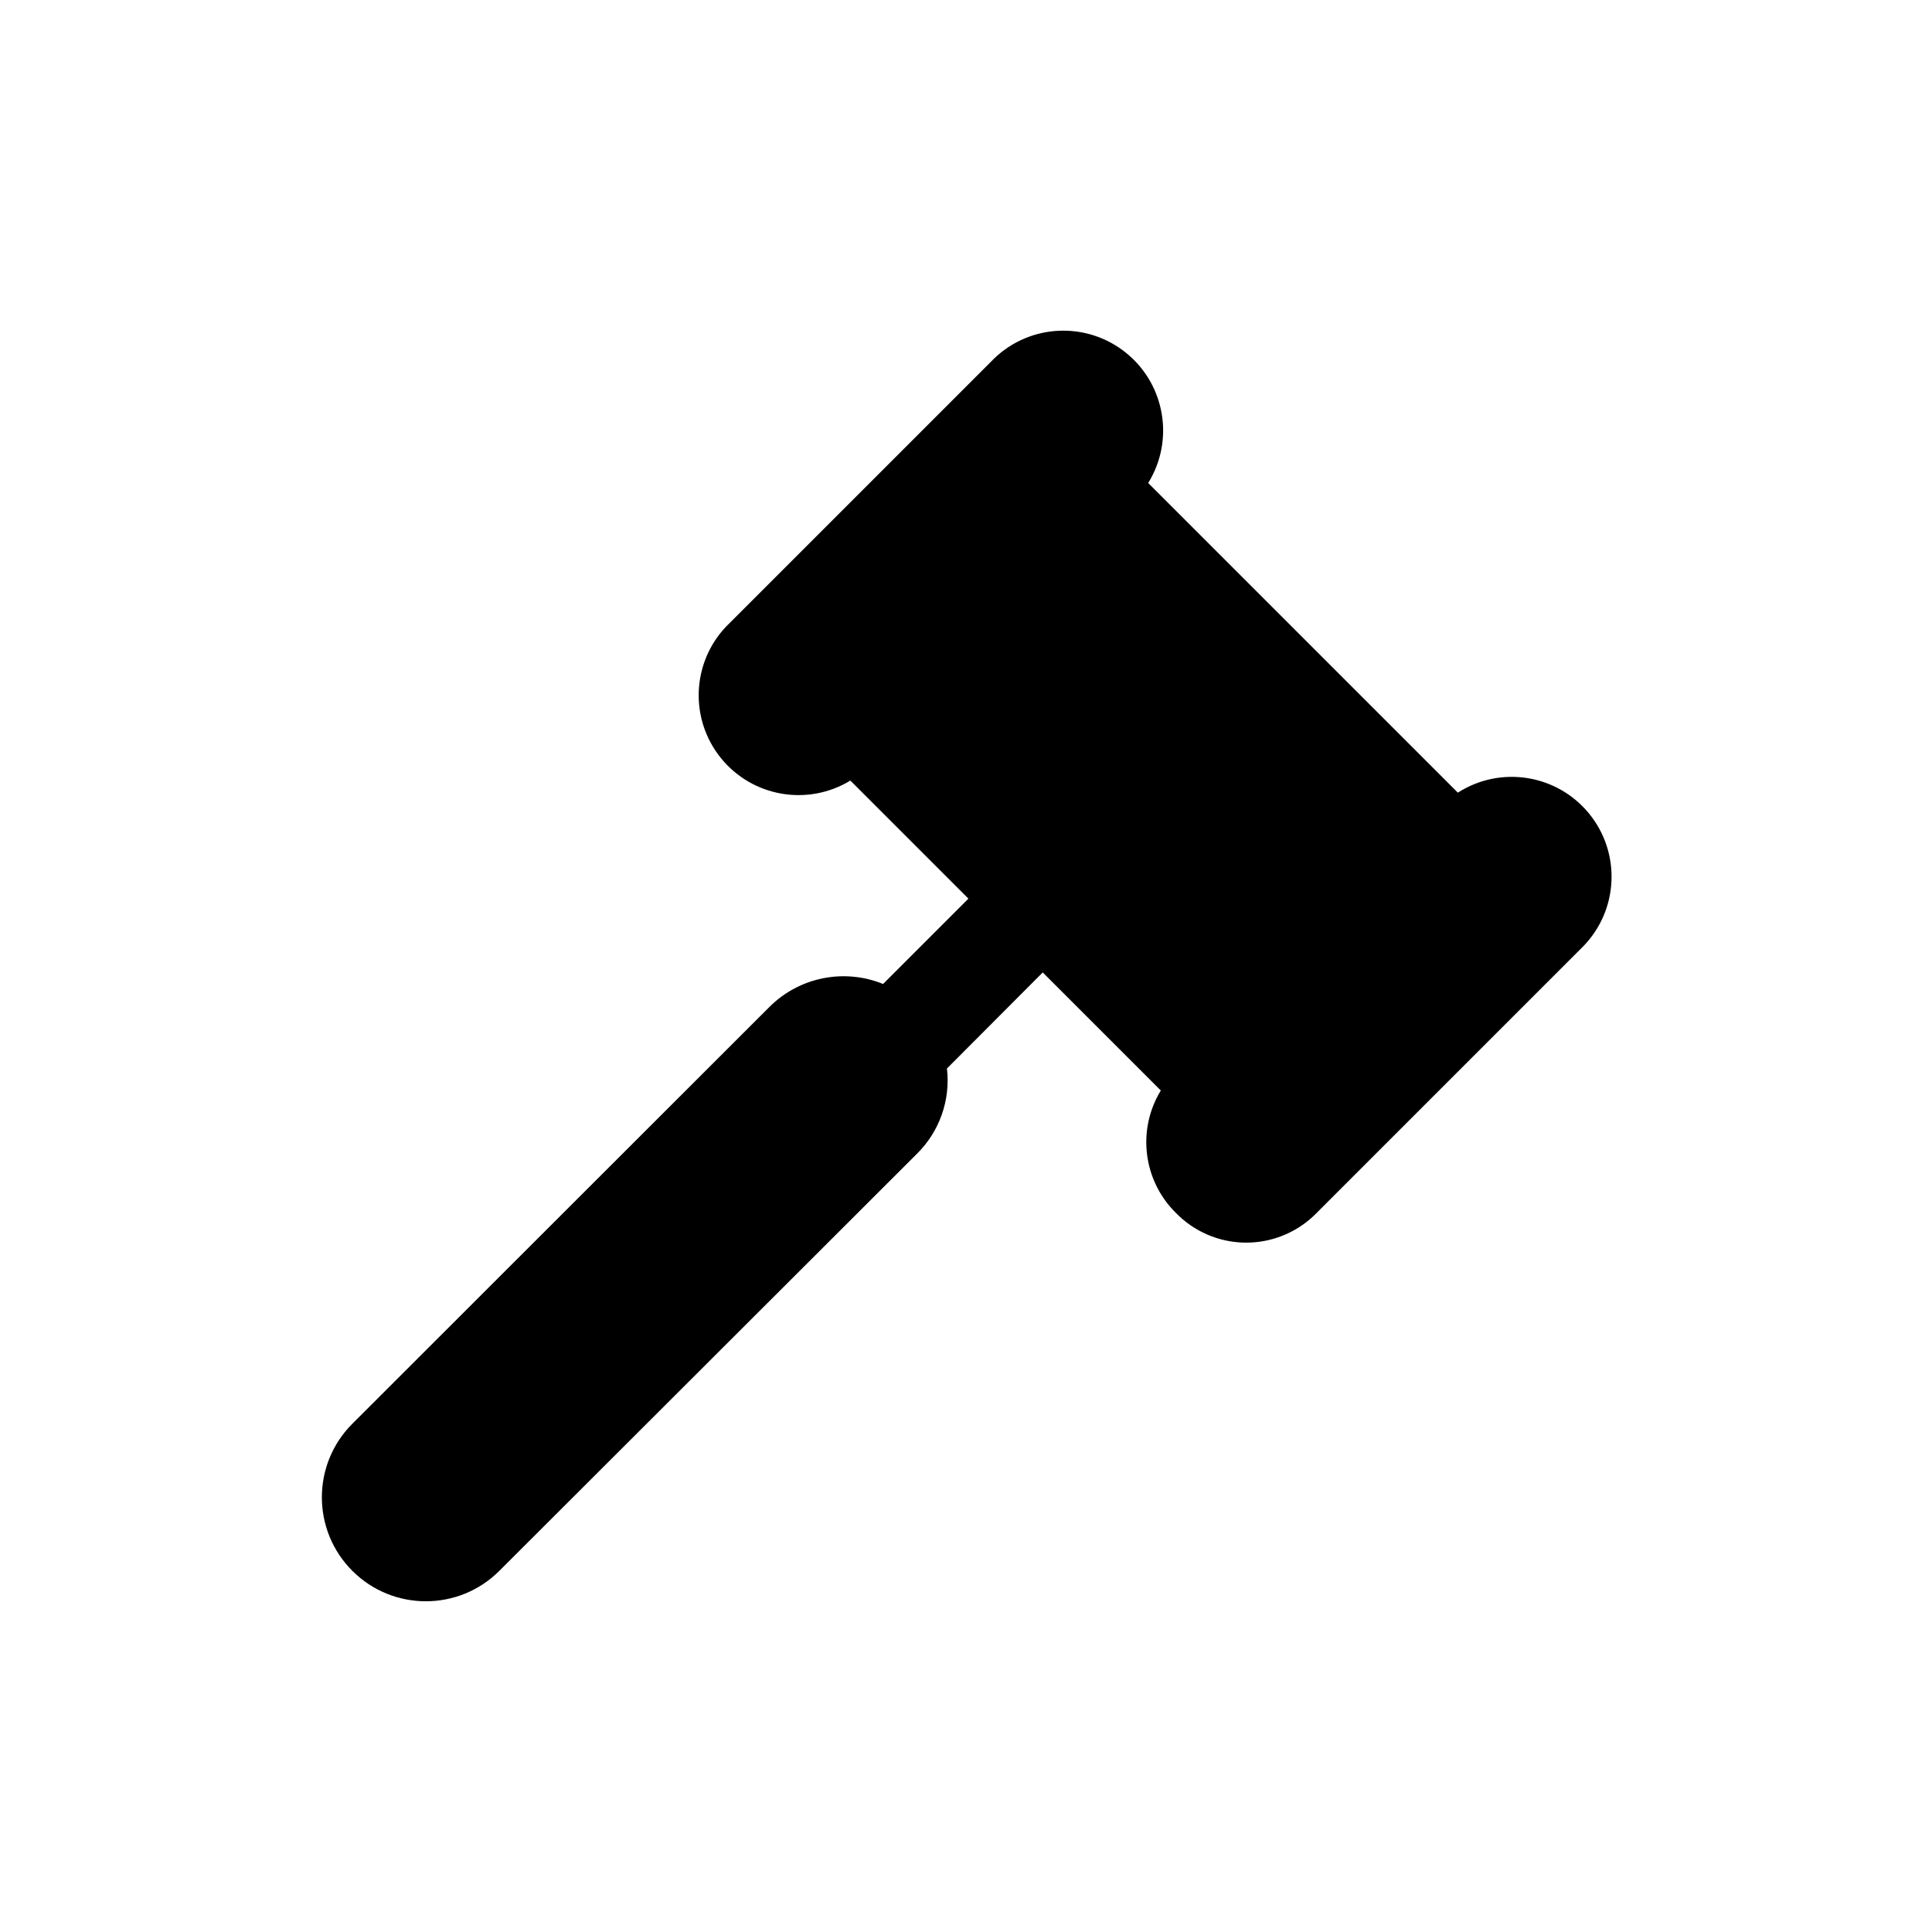
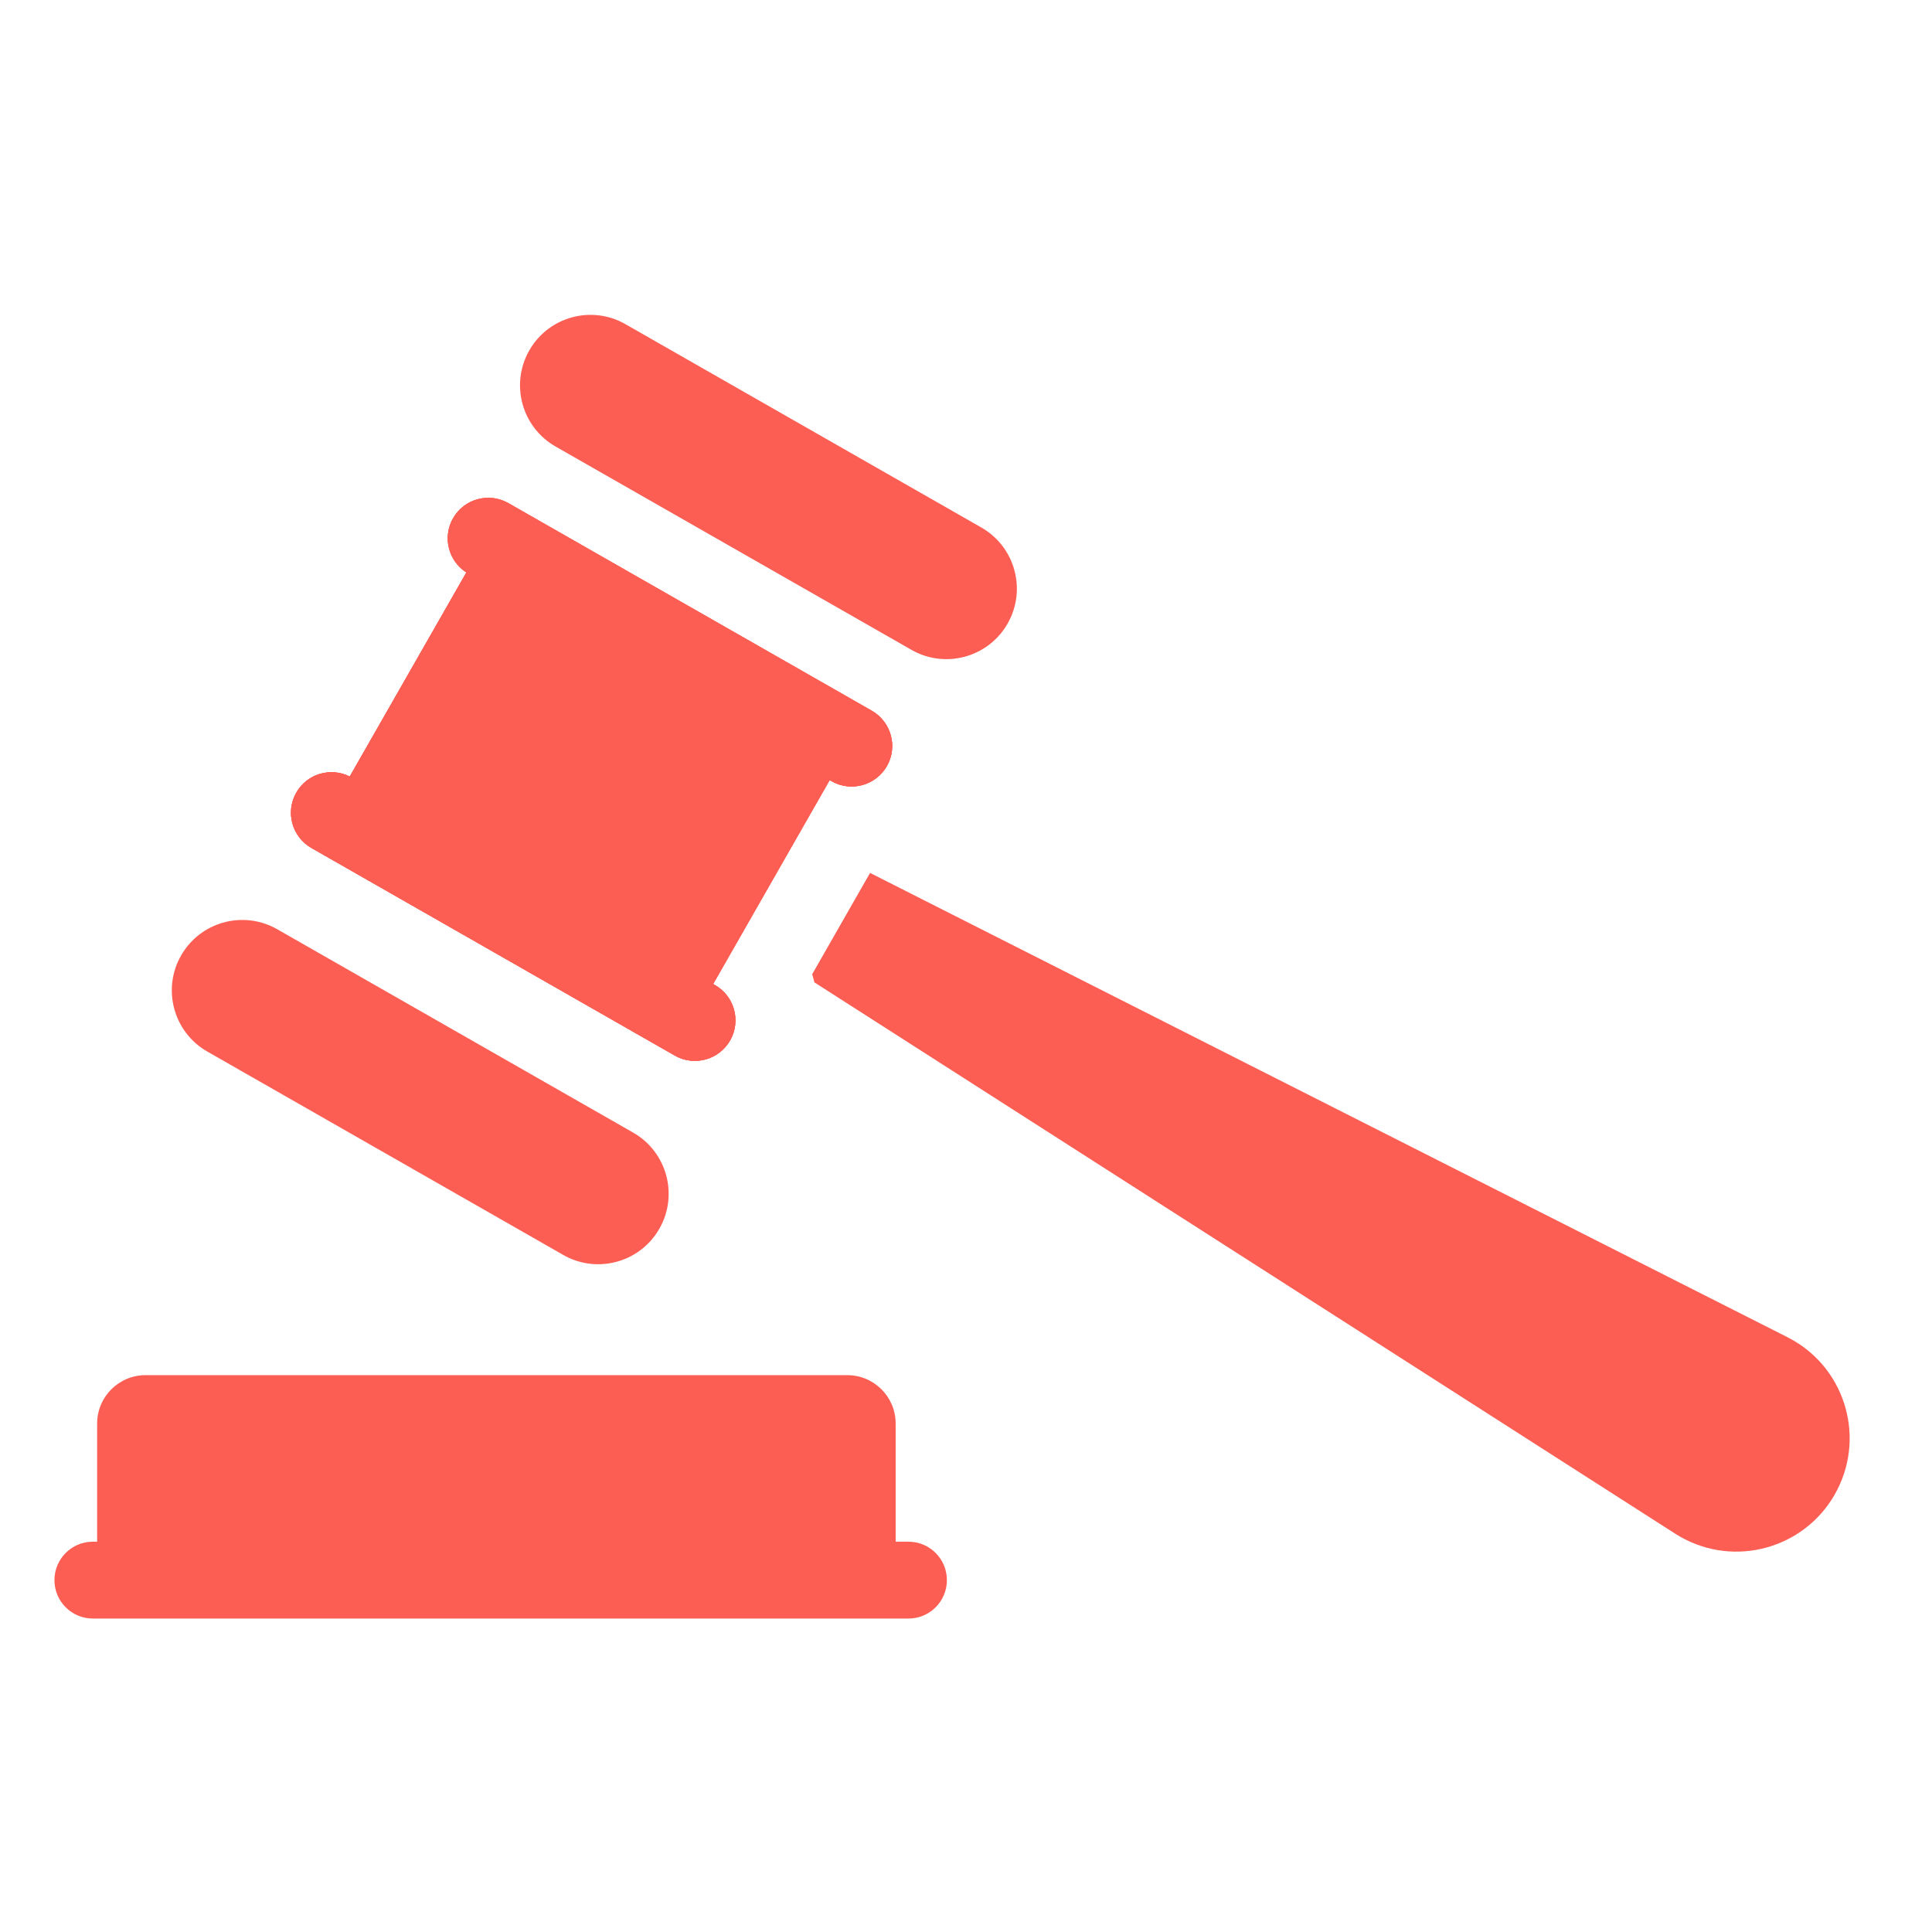
- <svg xmlns="http://www.w3.org/2000/svg" fill="#000000" width="800px" height="800px" viewBox="0 -8 72 72" id="Layer_1" data-name="Layer 1">
-   <path d="M59,27.27l-10,10a3.66,3.66,0,0,1-5.18-.07,3.7,3.7,0,0,1-.56-4.56l-4.4-4.4-3.57,3.58A3.84,3.84,0,0,1,34.17,35L18.61,50.54a3.87,3.87,0,0,1-5.48-5.48L28.68,29.52a3.91,3.91,0,0,1,4.23-.85l3.18-3.18-4.4-4.4a3.72,3.72,0,0,1-4.63-5.74l10-10A3.72,3.72,0,0,1,42.79,10L54.33,21.54A3.72,3.72,0,0,1,59,27.27Z" />
+ <svg xmlns="http://www.w3.org/2000/svg" width="500" zoomAndPan="magnify" viewBox="0 0 375 375" height="500" preserveAspectRatio="xMidYMid meet" version="1.0">
+   <defs>
+     <clipPath id="54158578c1">
+       <path d="M 10.48 266 L 184 266 L 184 314.16 L 10.48 314.16 Z M 10.48 266 " clip-rule="nonzero" />
+     </clipPath>
+   </defs>
+   <path fill="#fd5e53" d="M 87.941 100.594 C 85.852 104.25 87.02 108.863 90.523 111.113 L 67.883 150.723 C 64.172 148.855 59.602 150.188 57.512 153.844 C 55.352 157.617 56.664 162.43 60.441 164.586 L 130.969 204.879 C 134.742 207.039 139.555 205.723 141.715 201.949 C 143.871 198.172 142.559 193.363 138.781 191.207 L 138.418 191 L 161.035 151.422 L 161.398 151.625 C 165.172 153.785 169.984 152.473 172.145 148.695 C 174.301 144.922 172.988 140.109 169.211 137.953 L 98.68 97.664 C 94.906 95.508 90.094 96.816 87.941 100.594 Z M 87.941 100.594 " fill-opacity="1" fill-rule="nonzero" />
+   <path fill="#fd5e53" d="M 87.941 100.594 C 85.852 104.25 87.02 108.863 90.523 111.113 L 67.883 150.723 C 64.172 148.855 59.602 150.188 57.512 153.844 C 55.352 157.617 56.664 162.43 60.441 164.586 L 130.969 204.879 C 134.742 207.039 139.555 205.723 141.715 201.949 C 143.871 198.172 142.559 193.363 138.781 191.207 L 138.418 191 L 161.035 151.422 L 161.398 151.625 C 165.172 153.785 169.984 152.473 172.145 148.695 C 174.301 144.922 172.988 140.109 169.211 137.953 L 98.68 97.664 C 94.906 95.508 90.094 96.816 87.941 100.594 Z M 87.941 100.594 " fill-opacity="1" fill-rule="nonzero" />
+   <path fill="#fd5e53" d="M 168.879 169.434 L 157.645 189.098 C 157.805 189.617 157.941 190.145 158.07 190.676 L 325.164 297.695 C 325.773 298.086 326.438 298.465 327.094 298.797 C 337.93 304.281 351.16 299.945 356.645 289.105 C 362.129 278.27 357.793 265.039 346.953 259.555 Z M 168.879 169.434 " fill-opacity="1" fill-rule="nonzero" />
+   <path fill="#fd5e53" d="M 87.941 100.594 C 85.852 104.25 87.02 108.863 90.523 111.113 L 67.883 150.723 C 64.172 148.855 59.602 150.188 57.512 153.844 C 55.352 157.617 56.664 162.43 60.441 164.586 L 130.969 204.879 C 134.742 207.039 139.555 205.723 141.715 201.949 C 143.871 198.172 142.559 193.363 138.781 191.207 L 138.418 191 L 161.035 151.422 L 161.398 151.625 C 165.172 153.785 169.984 152.473 172.145 148.695 C 174.301 144.922 172.988 140.109 169.211 137.953 L 98.68 97.664 C 94.906 95.508 90.094 96.816 87.941 100.594 Z M 87.941 100.594 " fill-opacity="1" fill-rule="nonzero" />
+   <path fill="#fd5e53" d="M 118.223 245.219 C 115.262 245.684 112.133 245.188 109.324 243.582 L 40.242 204.109 C 33.684 200.363 31.406 192.012 35.152 185.453 C 38.898 178.898 47.25 176.621 53.809 180.367 L 122.895 219.836 C 129.449 223.582 131.73 231.934 127.984 238.492 C 125.84 242.246 122.188 244.598 118.223 245.219 Z M 118.223 245.219 " fill-opacity="1" fill-rule="nonzero" />
+   <path fill="#fd5e53" d="M 185.816 127.773 C 182.855 128.238 179.723 127.738 176.918 126.137 L 107.828 86.664 C 101.27 82.918 98.992 74.566 102.738 68.008 C 106.484 61.453 114.84 59.172 121.395 62.918 L 190.48 102.391 C 197.039 106.137 199.316 114.488 195.57 121.047 C 193.43 124.801 189.777 127.148 185.816 127.773 Z M 185.816 127.773 " fill-opacity="1" fill-rule="nonzero" />
+   <g clip-path="url(#54158578c1)">
+     <path fill="#fd5e53" d="M 176.336 299.242 L 173.848 299.242 L 173.848 276.312 C 173.848 271.121 169.645 266.918 164.453 266.918 L 28.25 266.918 C 23.059 266.918 18.855 271.121 18.855 276.312 L 18.855 299.242 L 18.027 299.242 C 13.906 299.242 10.566 302.582 10.566 306.703 C 10.566 310.82 13.906 314.16 18.027 314.16 L 176.336 314.16 C 180.453 314.16 183.793 310.82 183.793 306.703 C 183.793 302.582 180.453 299.242 176.336 299.242 Z M 176.336 299.242 " fill-opacity="1" fill-rule="nonzero" />
+   </g>
</svg>
